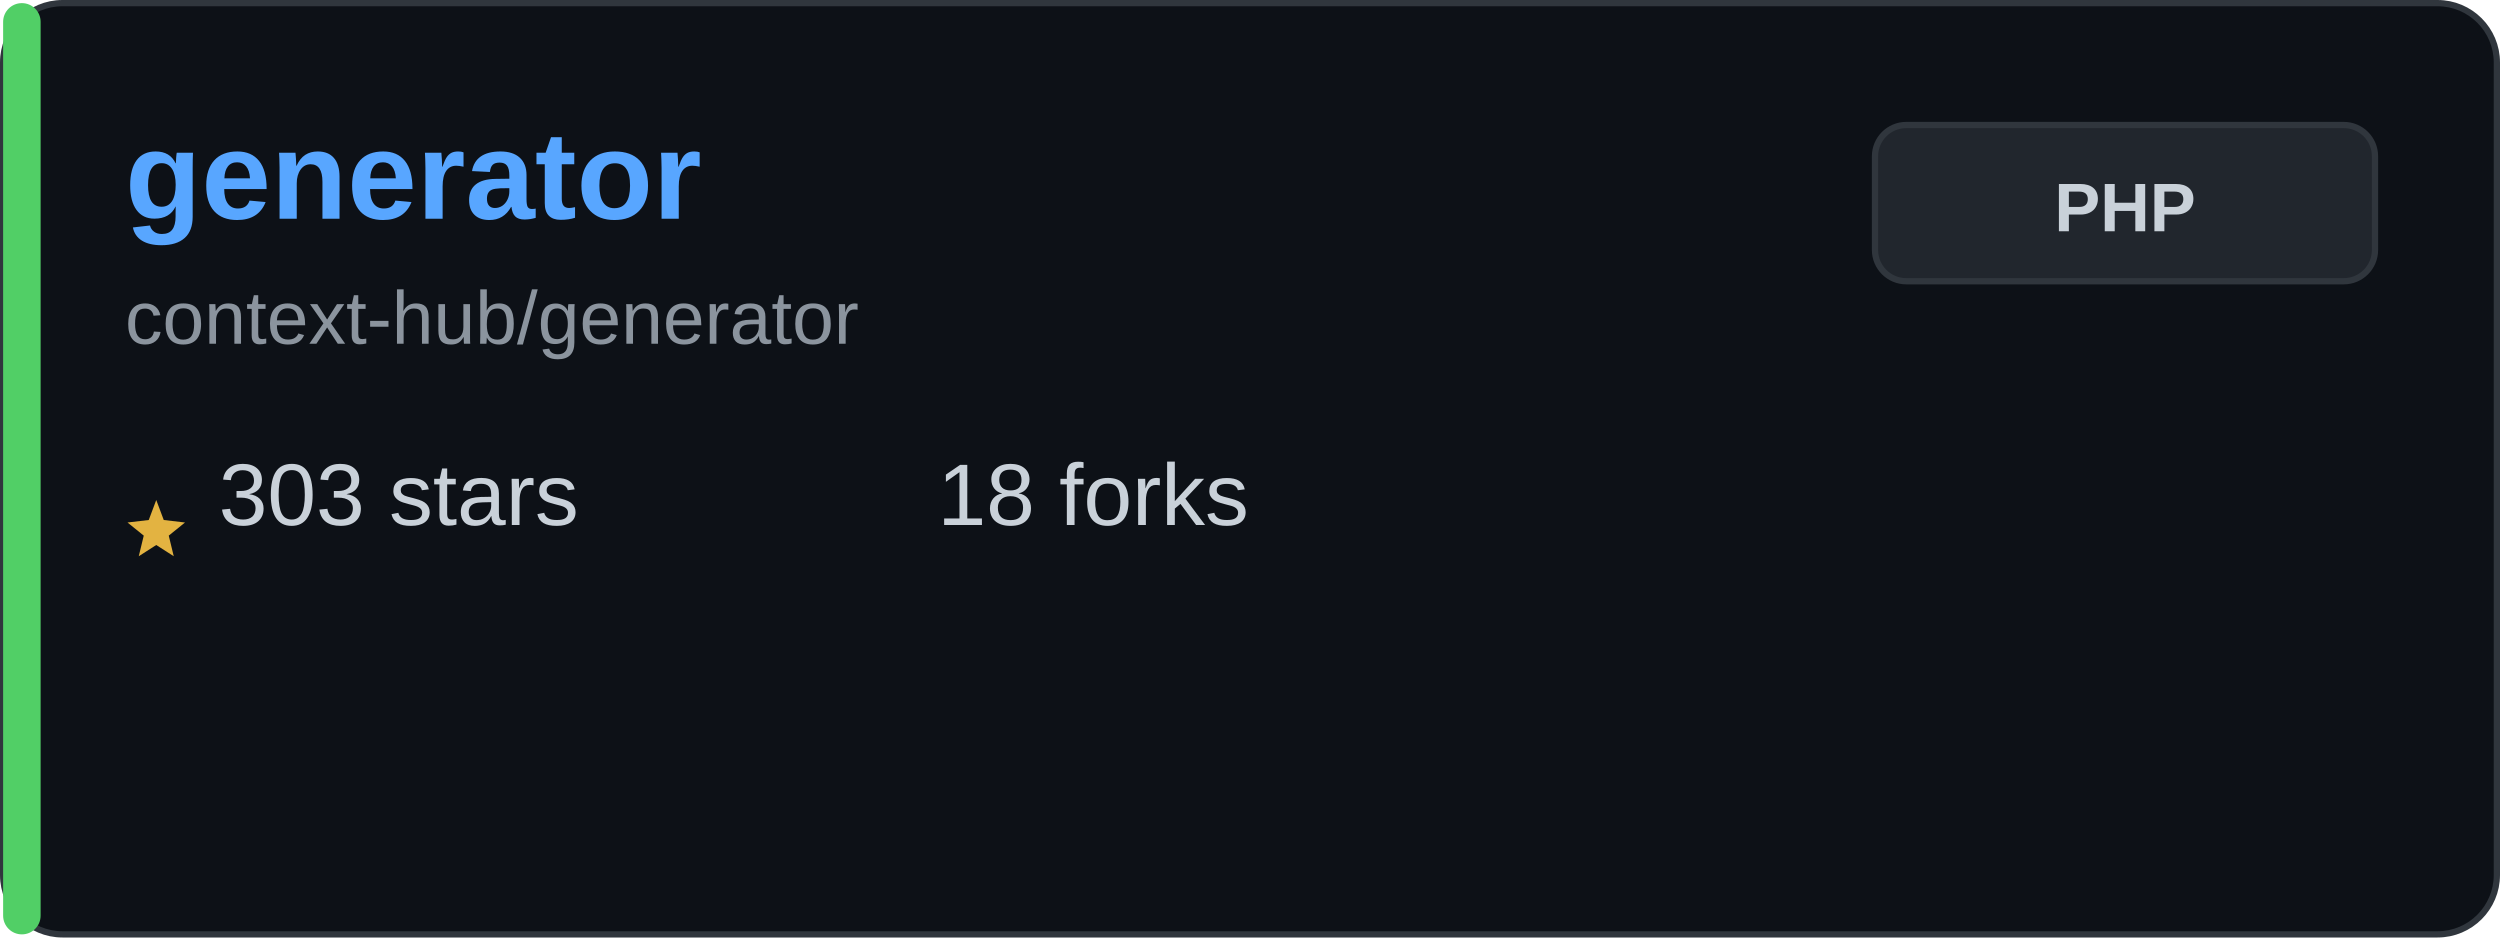
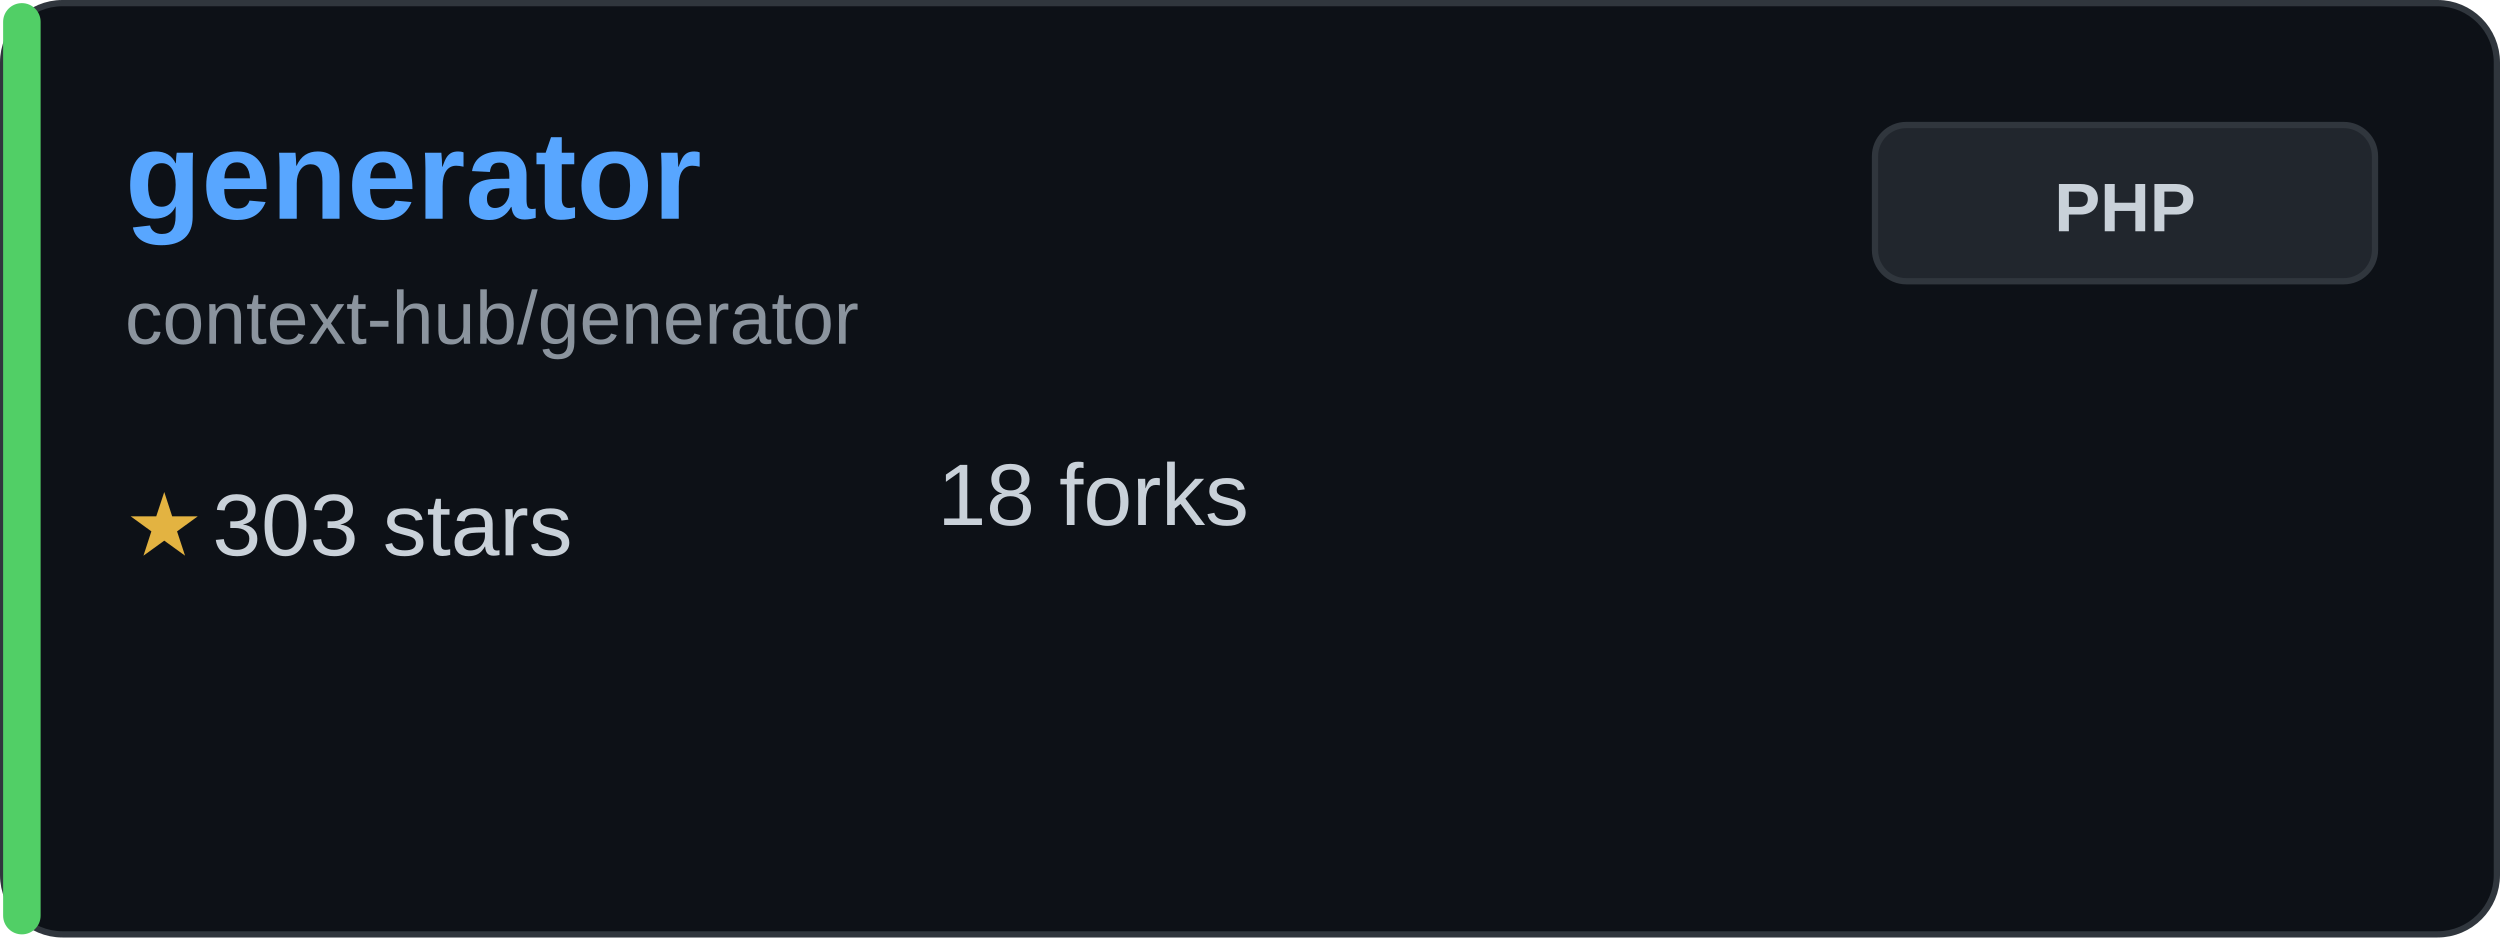
<svg xmlns="http://www.w3.org/2000/svg" width="400" height="150" viewBox="0 0 400 150" fill="none">
  <rect x="0.5" y="0.5" width="399" height="149" rx="9.5" fill="#0d1117" stroke="#30363d" />
  <rect x="0.5" y="0.5" width="6" height="149" rx="3" fill="#51cf66" />
  <text x="20" y="35" font-family="Arial, sans-serif" font-size="20" font-weight="bold" fill="#58a6ff">generator</text>
  <text x="20" y="55" font-family="Arial, sans-serif" font-size="12" fill="#8b949e">context-hub/generator</text>
  <g transform="translate(20, 80)">
-     <polygon points="5,0 6.2,3.2 9.6,3.6 7,5.7 7.8,9 5,7.2 2.2,9 3,5.7 0.4,3.6 3.8,3.2" fill="#e3b341" />
-     <text x="15" y="4" font-family="Arial, sans-serif" font-size="14" fill="#c9d1d9">303 stars</text>
+     <text x="0" y="4" font-family="Arial, sans-serif" font-size="14" fill="#e3b341" dominant-baseline="central">★</text>
+     <text x="14" y="4" font-family="Arial, sans-serif" font-size="14" fill="#c9d1d9" dominant-baseline="central">303 stars</text>
  </g>
  <g transform="translate(150, 80)">
    <text x="0" y="4" font-family="Arial, sans-serif" font-size="14" fill="#c9d1d9">18 forks</text>
  </g>
  <rect x="300" y="20" width="80" height="25" rx="5" fill="#21262d" stroke="#30363d" />
  <text x="340" y="37" font-family="Arial, sans-serif" font-size="11" font-weight="bold" fill="#c9d1d9" text-anchor="middle">PHP</text>
</svg>
